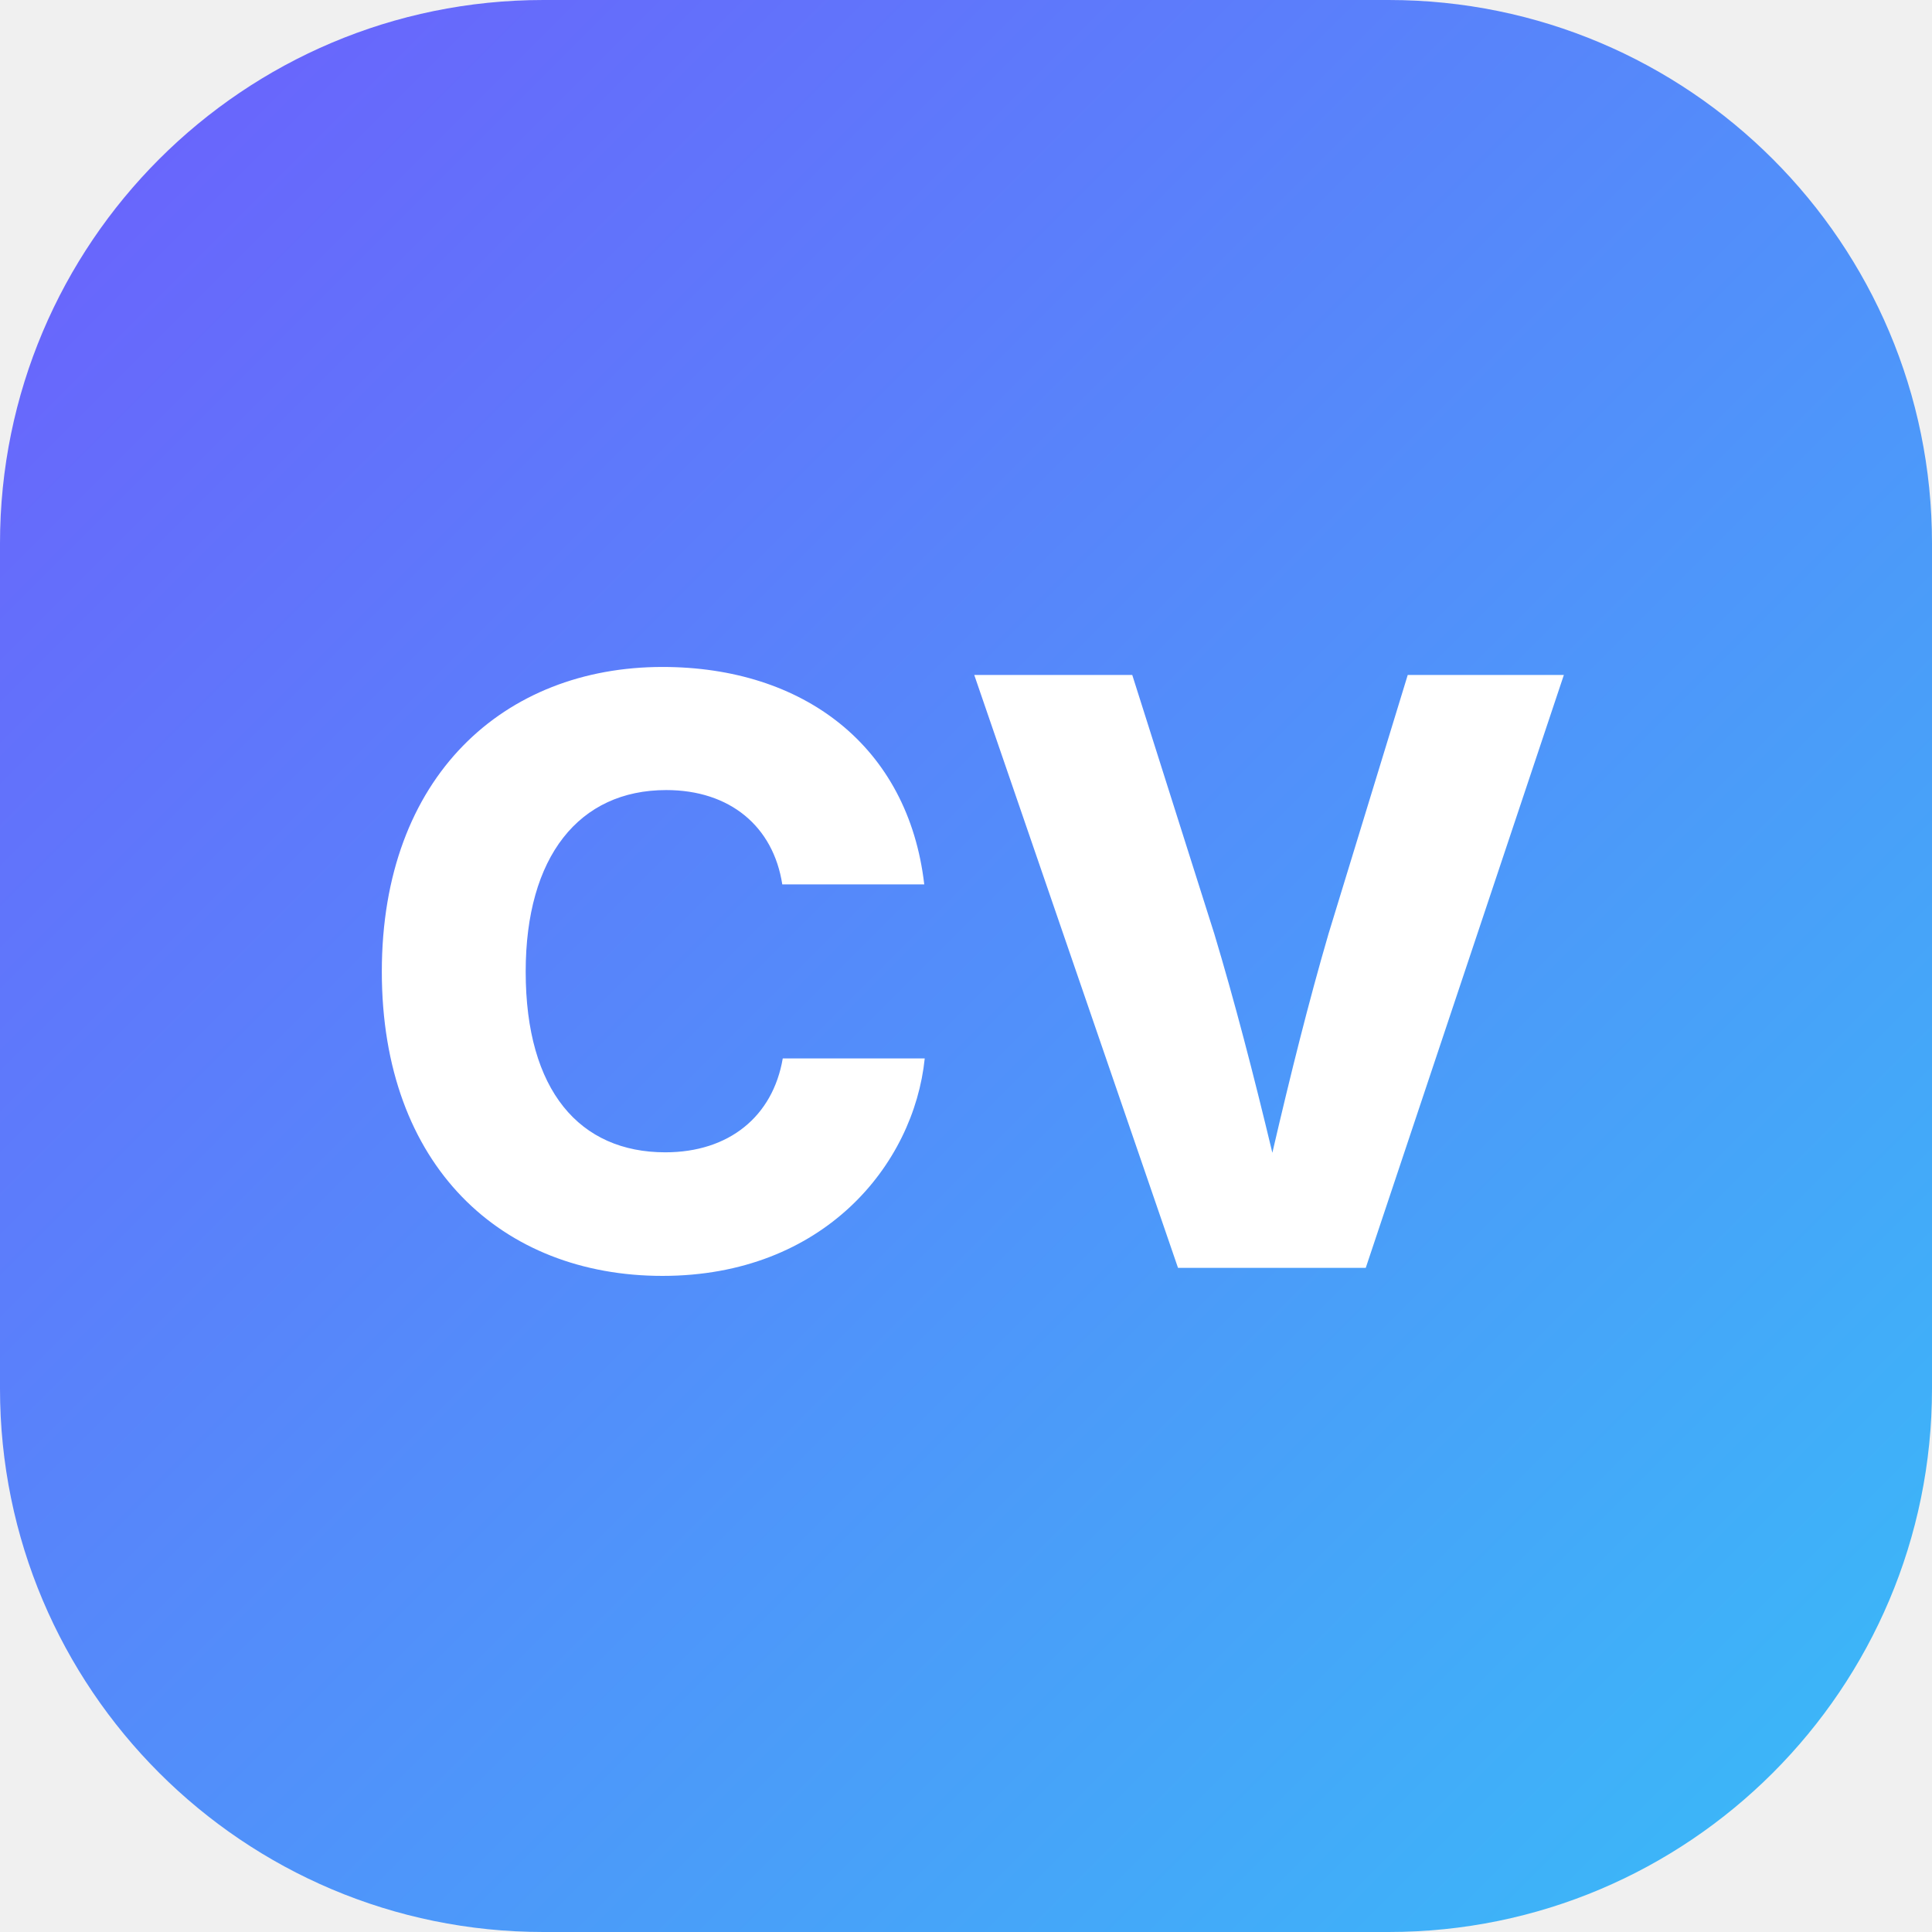
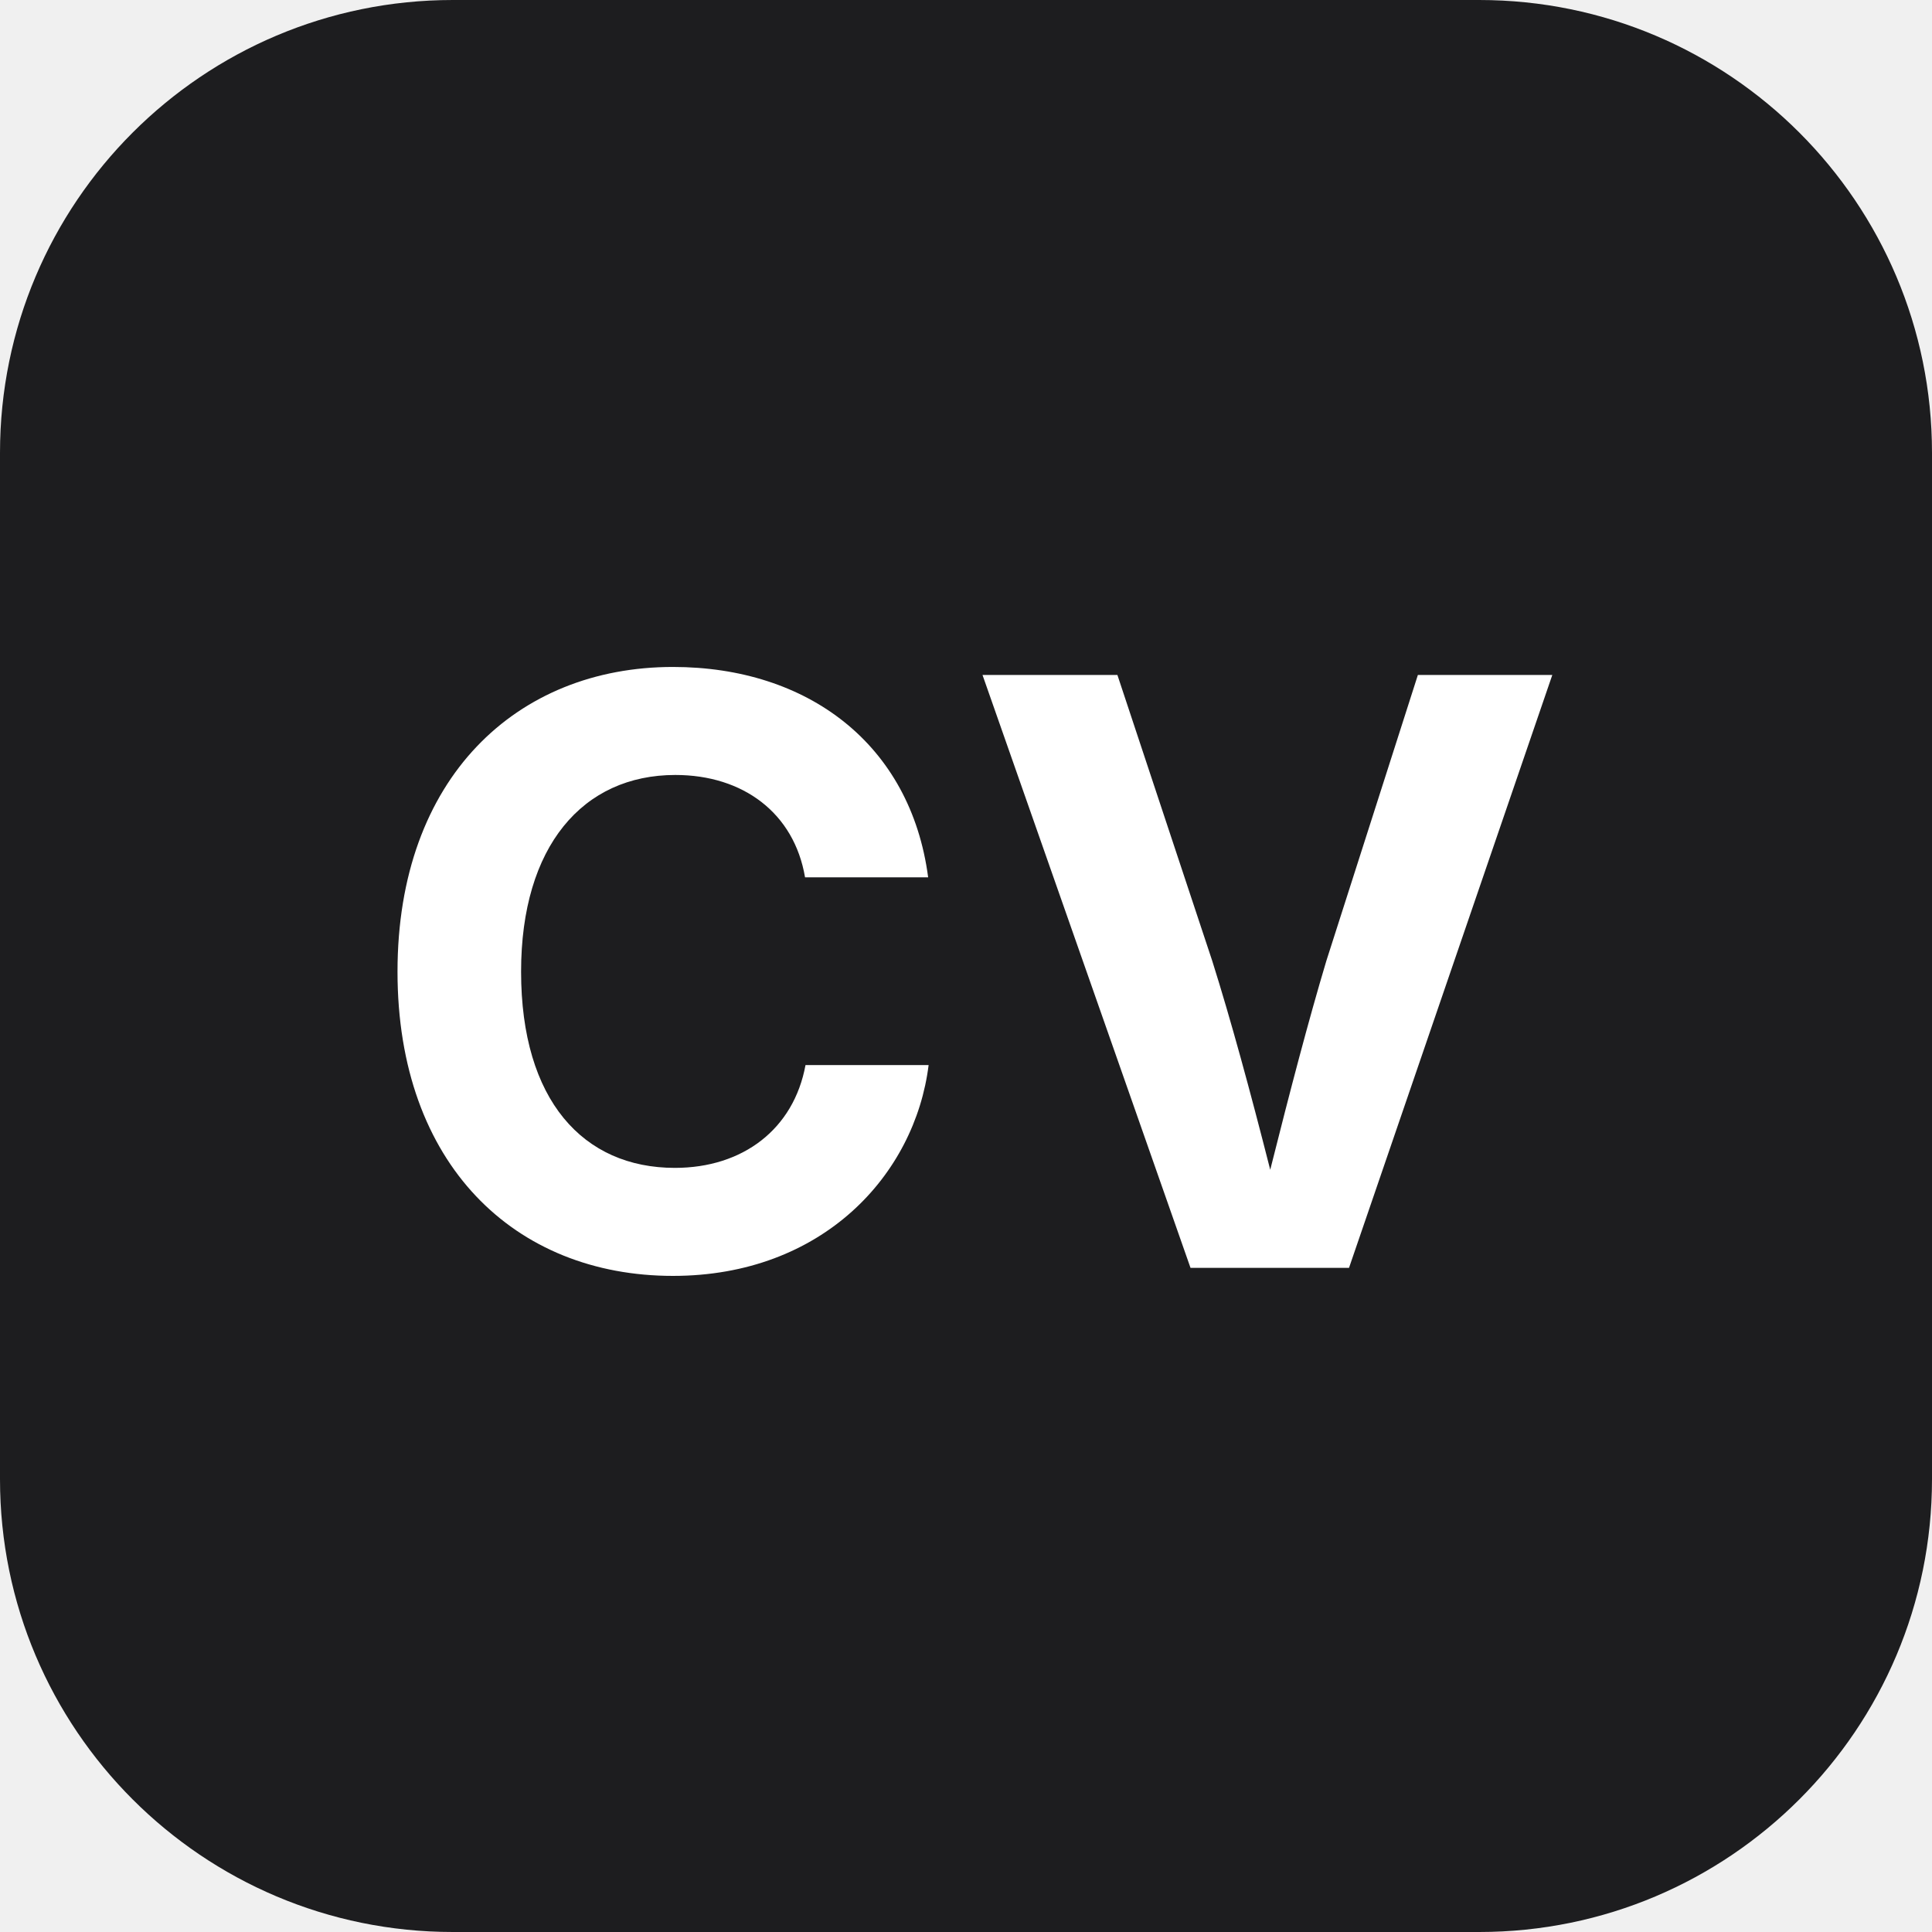
<svg xmlns="http://www.w3.org/2000/svg" viewBox="0 0 64 64">
-   <defs>
-     <linearGradient id="g" x1="0" y1="0" x2="1" y2="1">
-       <stop offset="0" stop-color="#6d5efc" />
-       <stop offset="1" stop-color="#38bdf8" />
-     </linearGradient>
-   </defs>
-   <rect width="64" height="64" rx="18" fill="url(#g)" />
-   <text x="32" y="42" text-anchor="middle" font-family="Inter, system-ui, -apple-system, 'Segoe UI', sans-serif" font-size="27" font-weight="800" fill="#fff">CV</text>
+   <rect width="64" height="64" rx="15" fill="#1d1d1f" />
+   <text x="32" y="42" text-anchor="middle" font-family="Inter, system-ui, -apple-system, 'Segoe UI', sans-serif" font-size="27" font-weight="700" fill="#fff">CV</text>
</svg>
